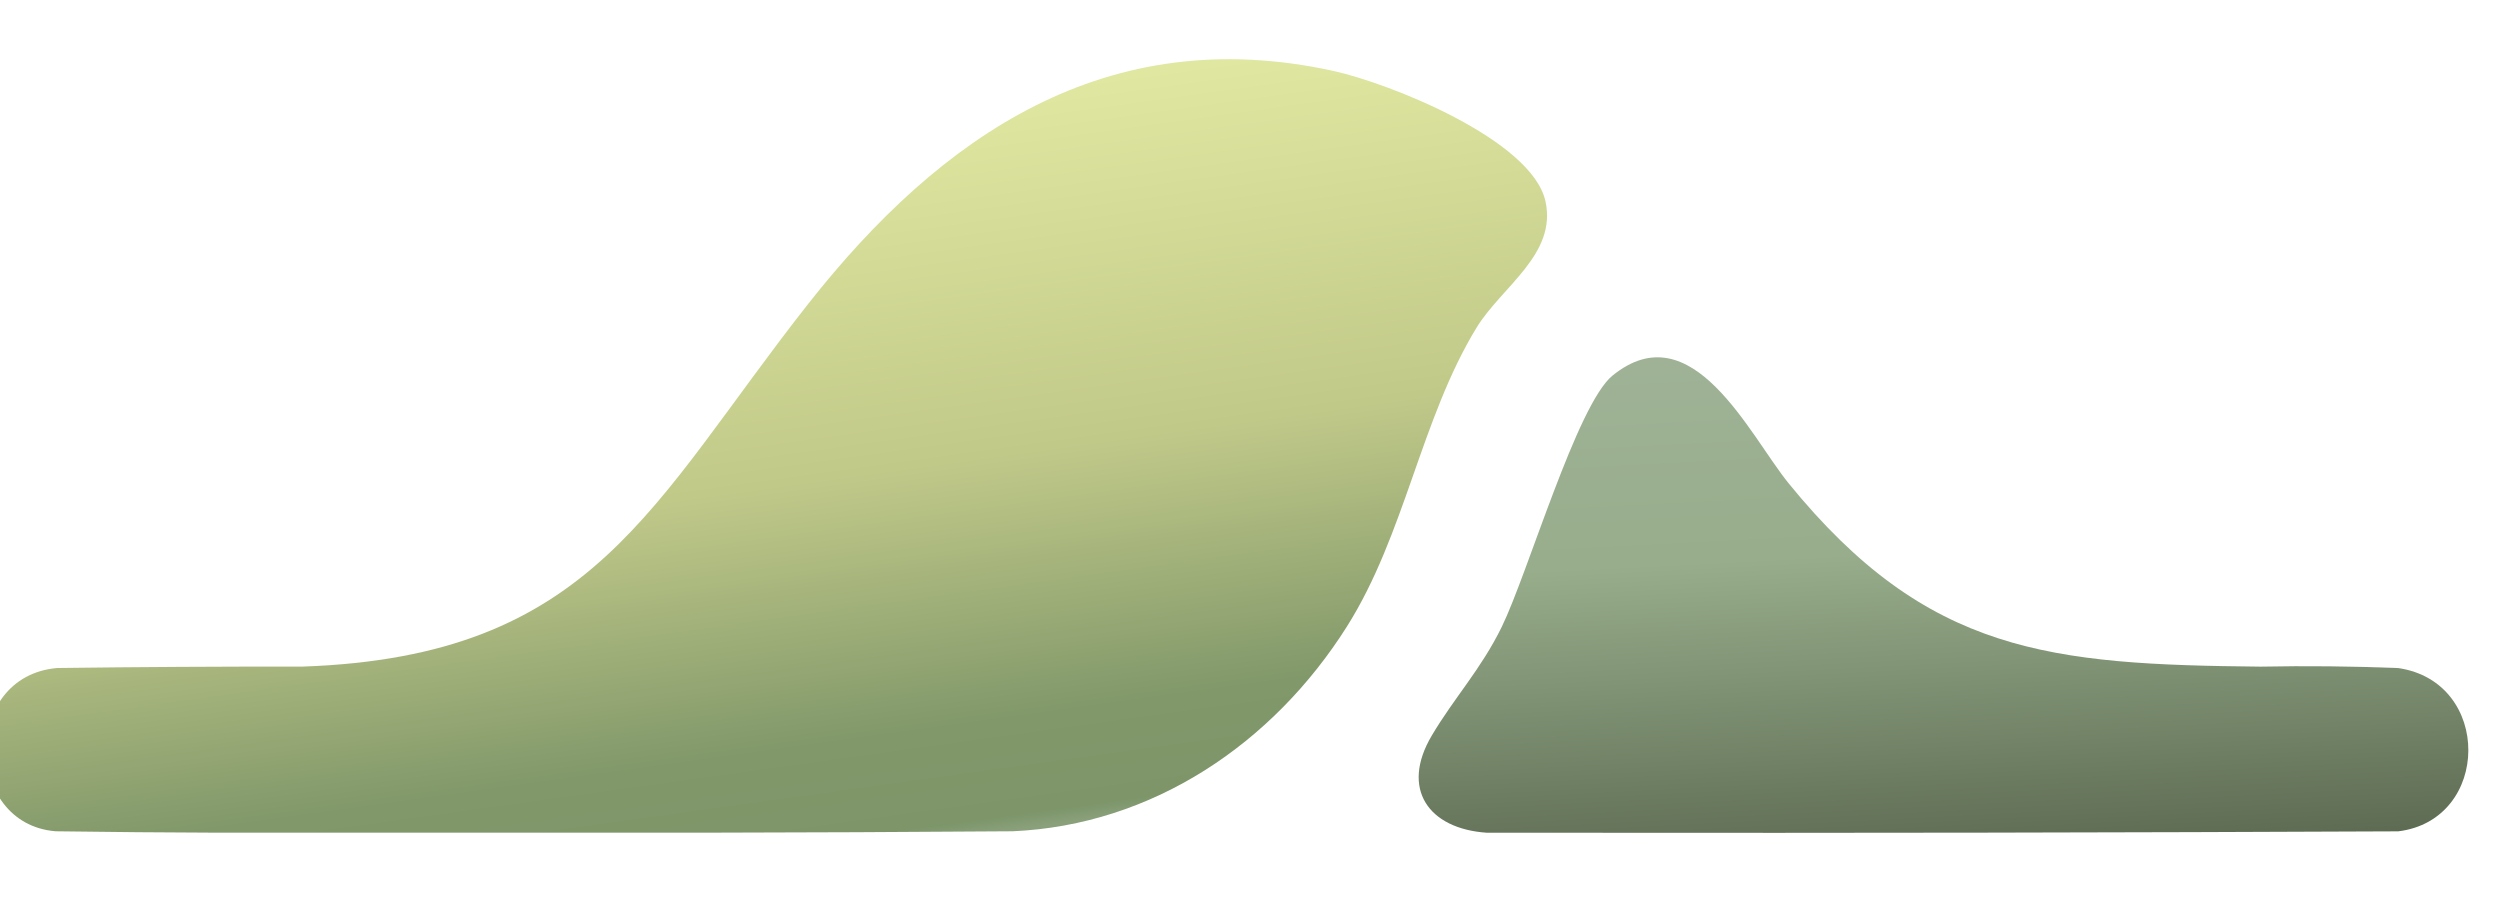
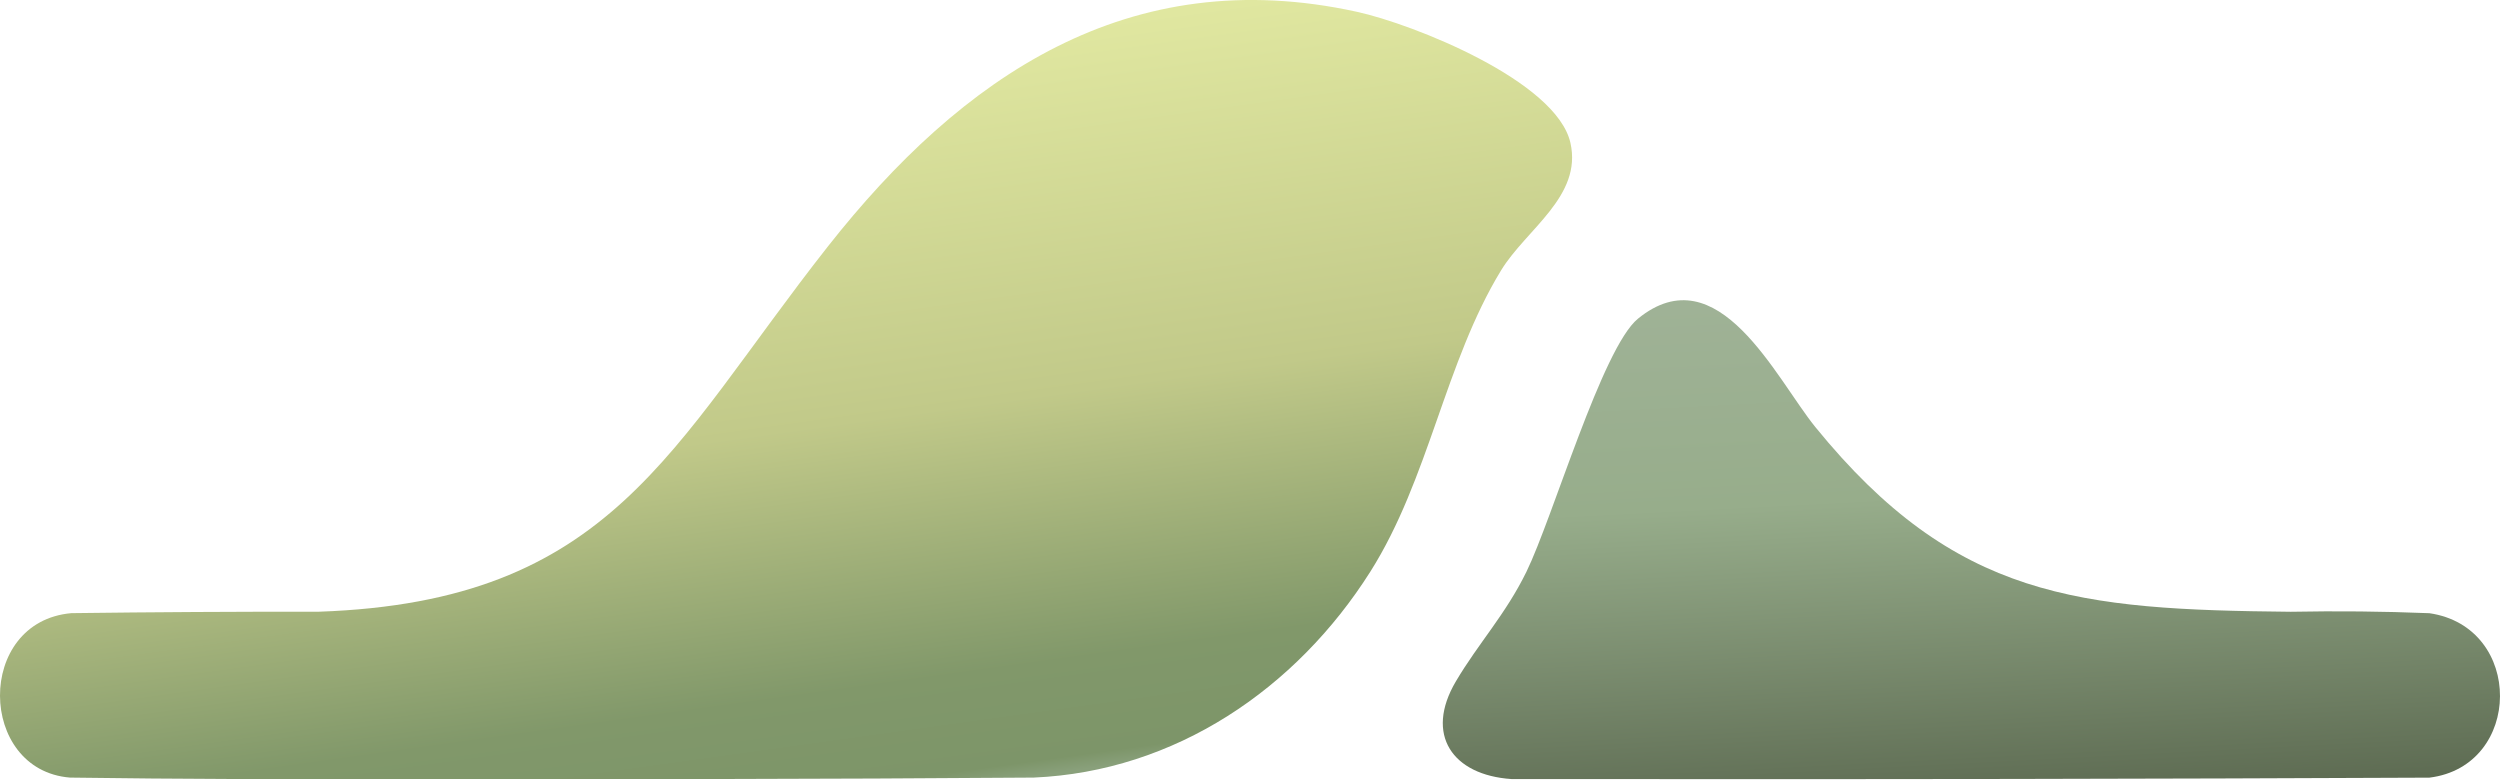
- <svg xmlns="http://www.w3.org/2000/svg" id="_图层_1" data-name="图层 1" viewBox="80 340 880 320">
+ <svg xmlns="http://www.w3.org/2000/svg" id="_图层_1" data-name="图层 1" viewBox="75.13 360.85 873.73 272.32">
  <defs>
    <style>
      .cls-1 {
        fill: url(#_未命名的渐变_17);
      }

      .cls-2 {
        fill: url(#_未命名的渐变_16);
      }
    </style>
    <linearGradient id="_未命名的渐变_16" data-name="未命名的渐变 16" x1="665.45" y1="769.96" x2="736.44" y2="1281.05" gradientTransform="translate(0 1) scale(.5)" gradientUnits="userSpaceOnUse">
      <stop offset="0" stop-color="#e0e7a0" />
      <stop offset=".49" stop-color="#c1c989" />
      <stop offset=".85" stop-color="#81986a" />
      <stop offset=".98" stop-color="#7d9569" />
      <stop offset="1" stop-color="#89a07b" />
    </linearGradient>
    <linearGradient id="_未命名的渐变_17" data-name="未命名的渐变 17" x1="1513.84" y1="923.79" x2="1532.16" y2="1277.31" gradientTransform="translate(0 1) scale(.5)" gradientUnits="userSpaceOnUse">
      <stop offset="0" stop-color="#9fb296" />
      <stop offset=".4" stop-color="#97ad8b" />
      <stop offset="1" stop-color="#5e6c53" />
    </linearGradient>
  </defs>
  <g id="logo">
    <path class="cls-2" d="M186.55,574.64c102.57-3.56,122.55-57.34,177.93-127.67,46.7-59.31,105.06-99.51,184.9-81.99,19.71,4.32,69.77,24.2,74.61,45.83,4.18,18.68-15.46,30.14-24.25,44.54-19.6,32.13-25.22,72.91-45.67,105.26-25.9,40.98-68.25,69.84-117.65,72-36.65.27-73.29.44-109.95.5h-169.42c-19.16-.07-38.32-.23-57.47-.5-32.25-2.6-33.12-54.5.5-57.47,28.81-.37,57.63-.53,86.46-.5Z" />
    <path class="cls-1" d="M603.35,633.12c-20.55-1.38-30.44-15.45-19.4-34.14,7.91-13.38,17.36-23.38,24.66-38.31,9.19-18.8,26.5-78.3,38.98-88.45,28.05-22.83,48.28,21.02,62.01,37.91,48.91,60.13,92.18,63.77,166.11,64.53,16.17-.32,32.33-.15,48.48.5,33.14,4.84,32.64,53.44,0,57.47-96.94.45-193.89.61-290.86.5-.5,0-1,0-1.5,0h-28.49Z" />
  </g>
</svg>
